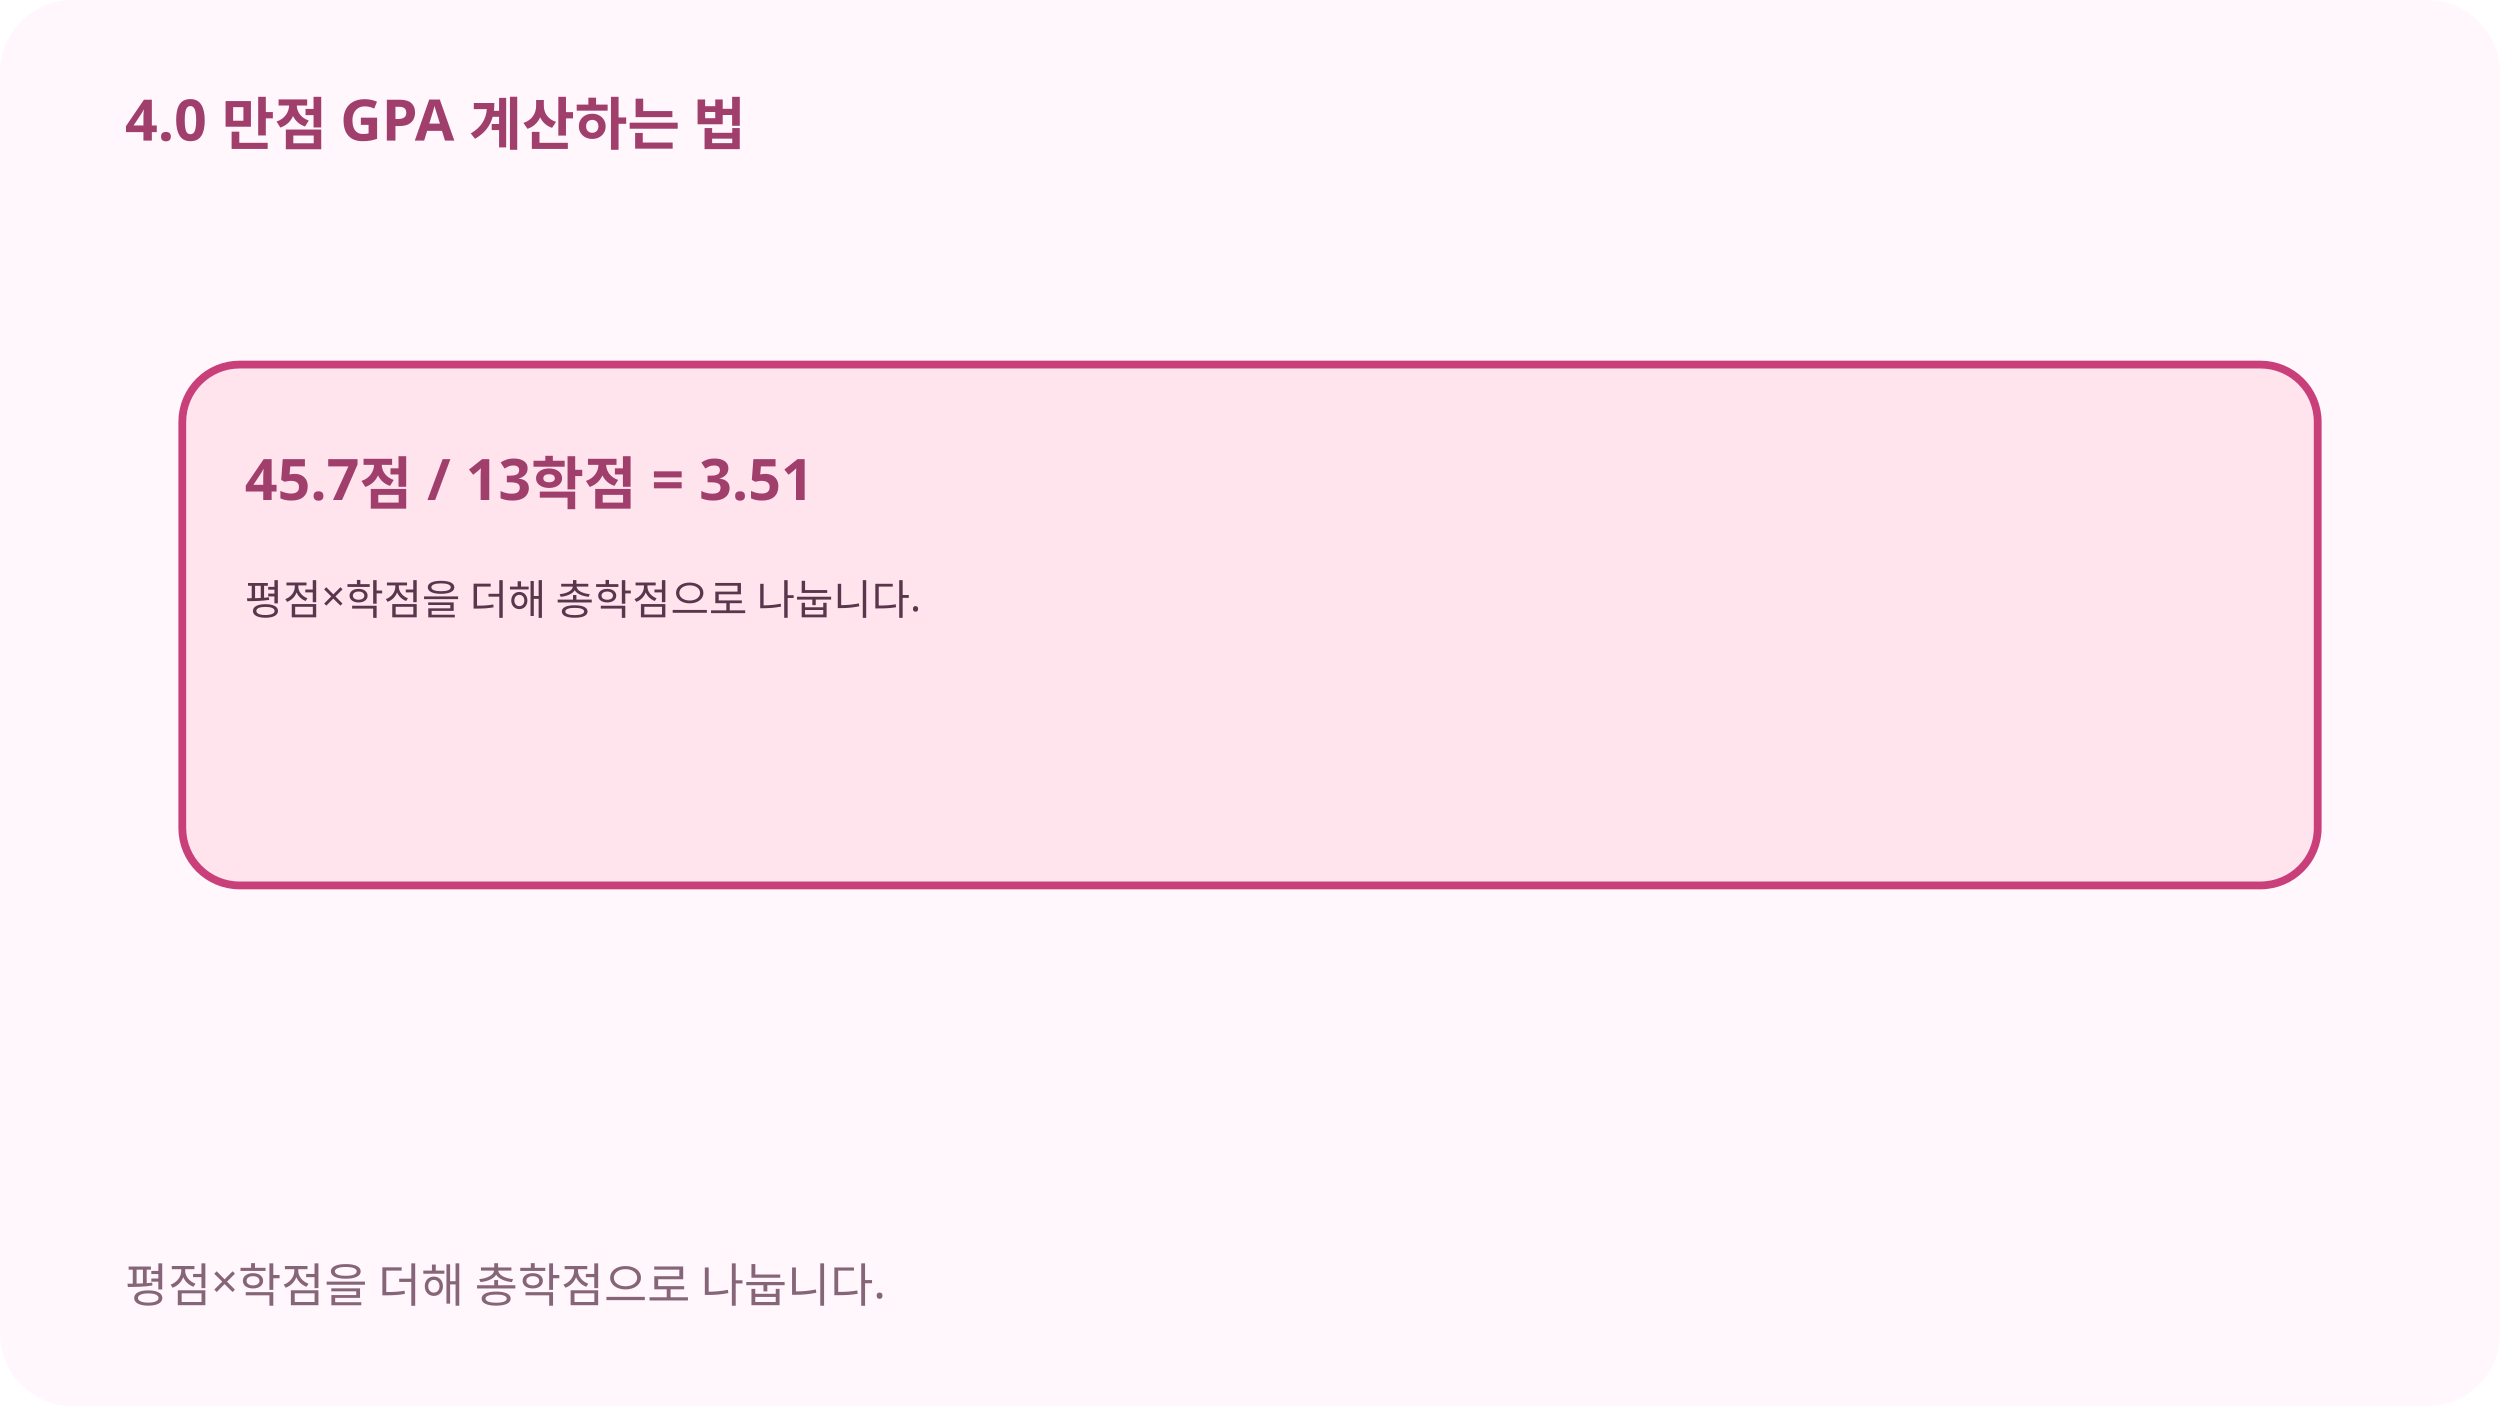
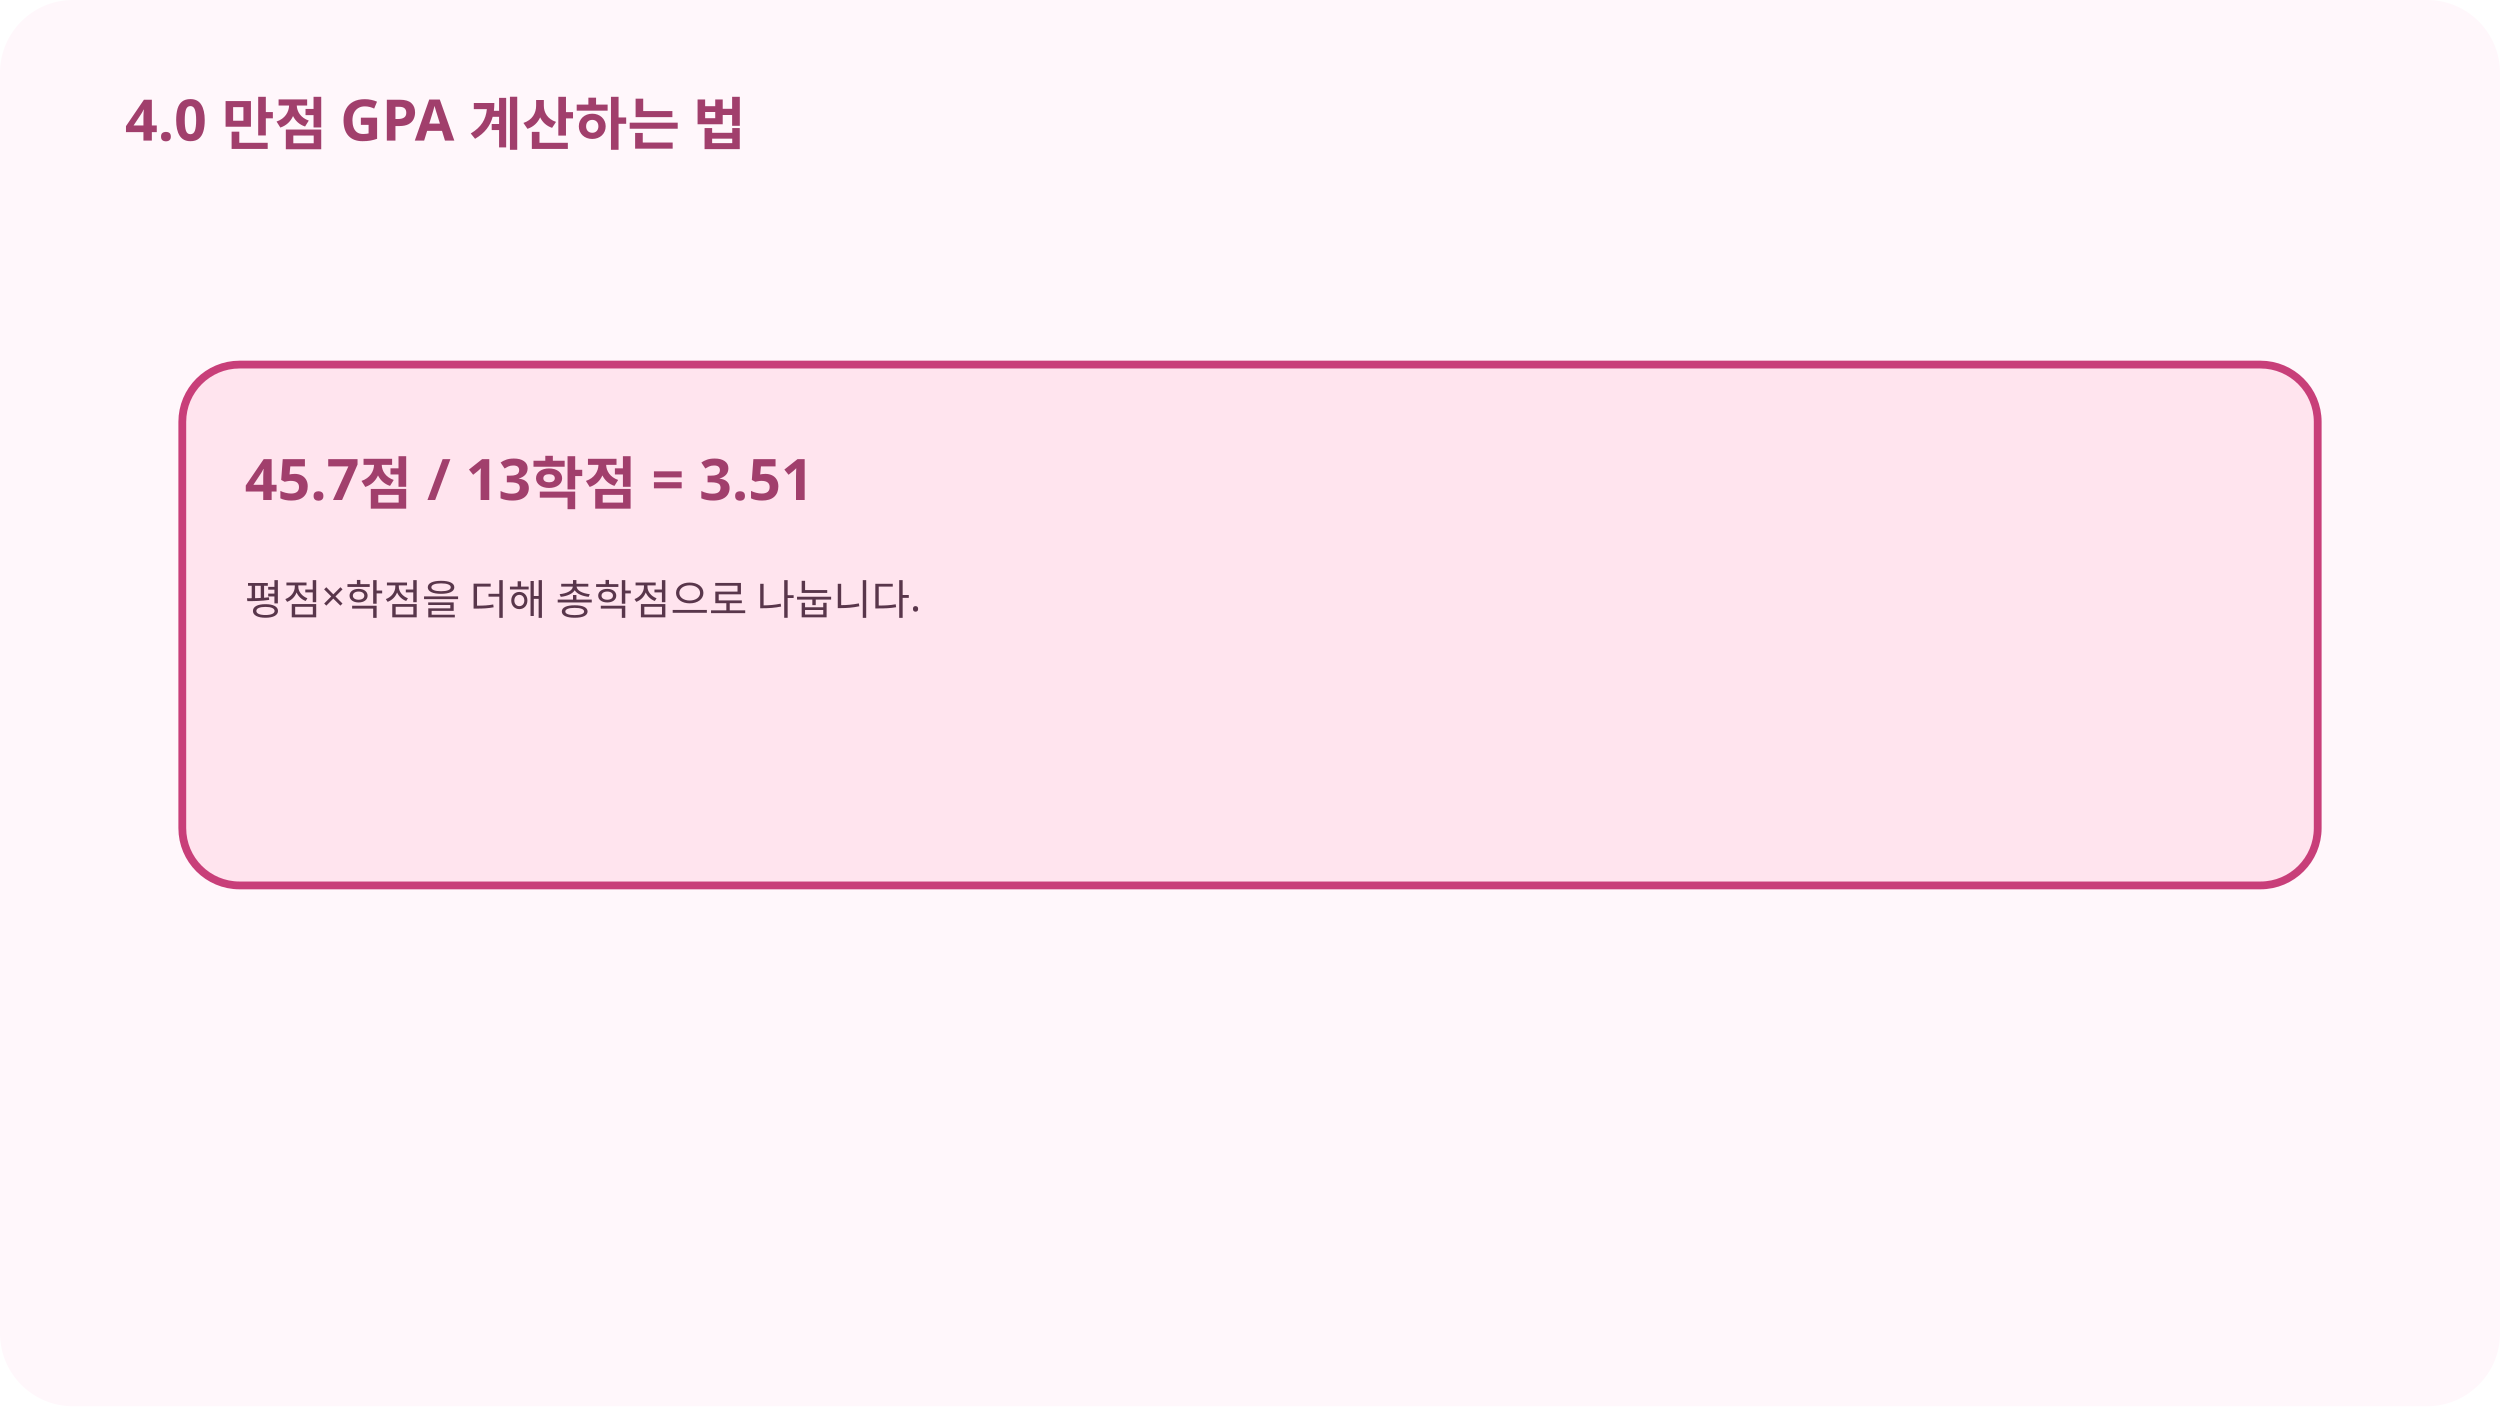
<svg xmlns="http://www.w3.org/2000/svg" viewBox="0 0 960 540" role="img" aria-label="45.7점 / 13학점 = 3.51">
  <rect width="960" height="540" rx="28" fill="#fff7fb" />
  <text x="48" y="54" fill="#a13f6c" font-size="22" font-weight="800" font-family="system-ui,'PingFang SC','Noto Sans SC','Hiragino Sans',sans-serif">4.0 만점 GPA 계산하는 법</text>
  <rect x="70" y="140" width="820" height="200" rx="22" fill="#ffe4ee" stroke="#c83f79" stroke-width="3" />
  <text x="94" y="192" fill="#a13f6c" font-size="22" font-weight="700" font-family="system-ui,'PingFang SC','Noto Sans SC','Hiragino Sans',sans-serif">45.7점 / 13학점 = 3.51</text>
  <text x="94" y="236" fill="#59364b" font-size="16" font-family="system-ui,'PingFang SC','Noto Sans SC','Hiragino Sans',sans-serif">평점×학점을 더해 총학점으로 나눕니다.</text>
-   <text x="48" y="500" fill="#876579" font-size="18" font-family="system-ui,'PingFang SC','Noto Sans SC','Hiragino Sans',sans-serif">평점×학점을 더해 총학점으로 나눕니다.</text>
</svg>
